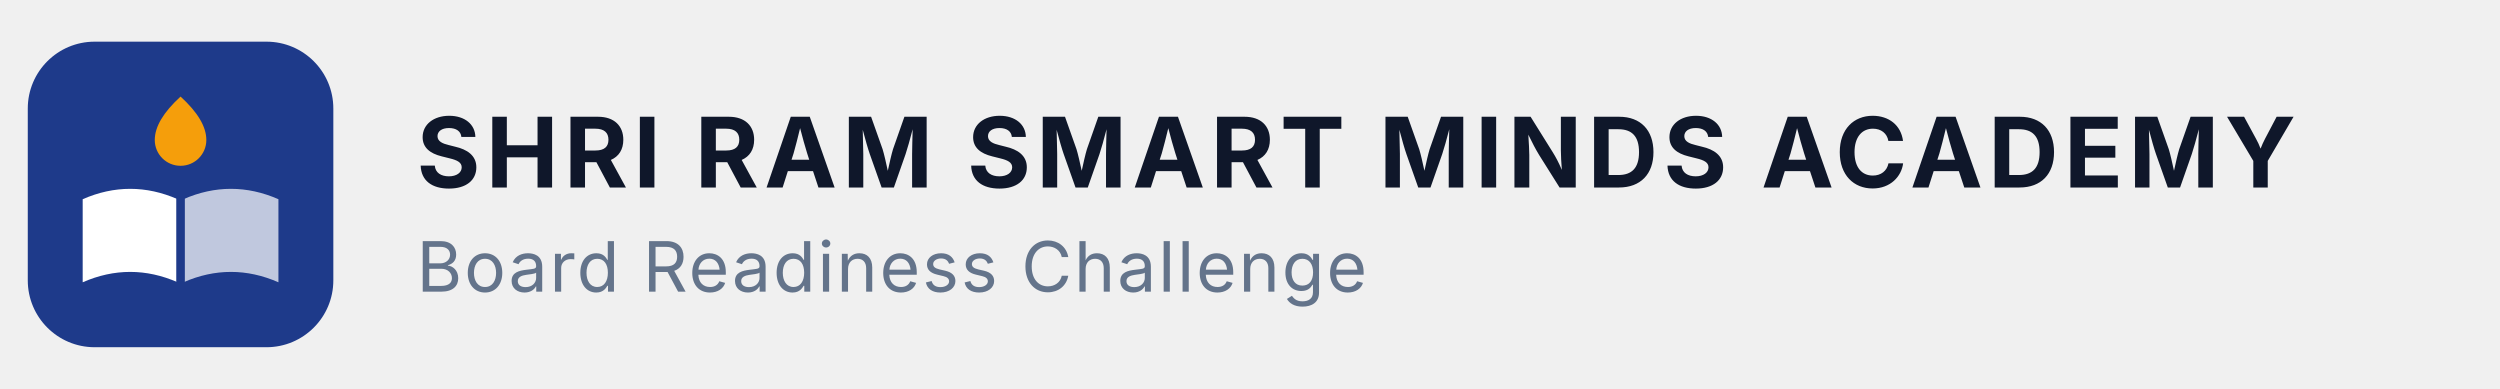
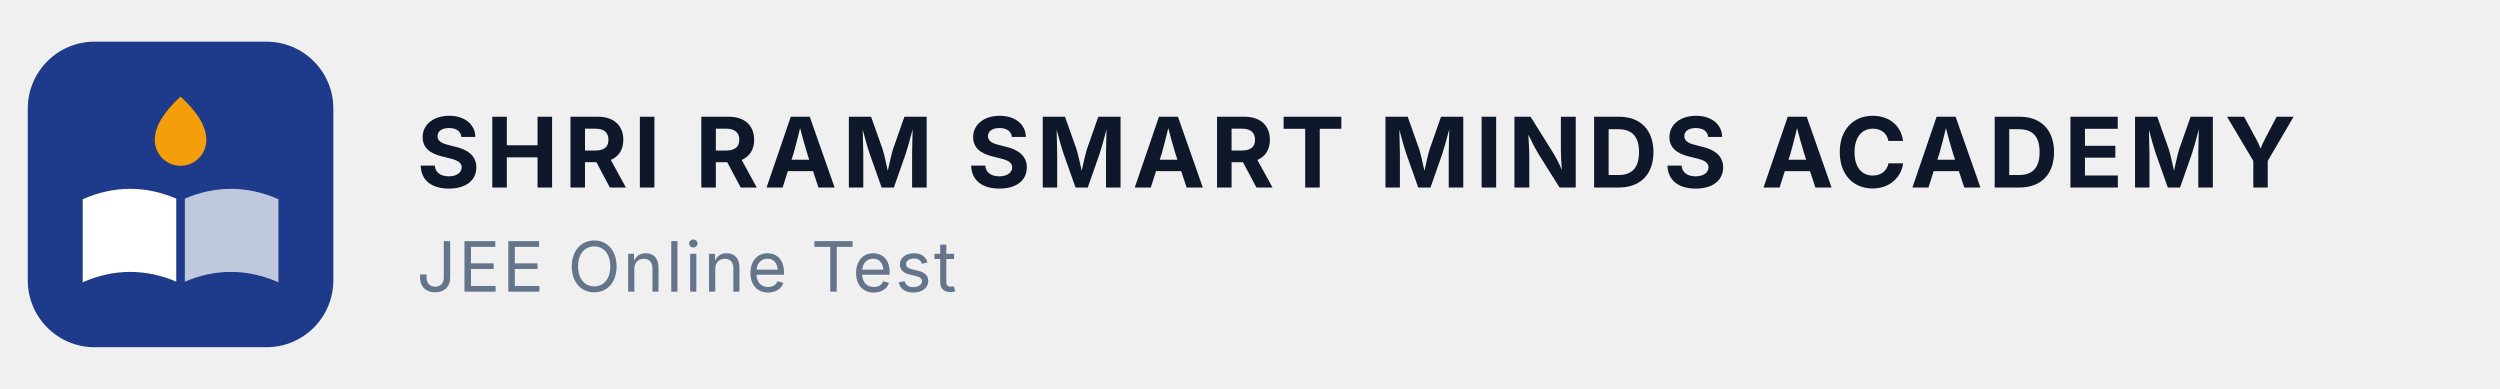
<svg xmlns="http://www.w3.org/2000/svg" width="360" height="56" viewBox="0 0 360 56" role="img" aria-label="Shri Ram Smart Minds Academy — Test Platform">
  <g transform="translate(4 6) scale(0.6875)">
    <rect width="64" height="64" rx="14" fill="#1E3A8A" />
    <path d="M32 11.5c3.6 3.3 5.4 6.3 5.4 9.1a5.4 5.4 0 1 1-10.8 0c0-2.8 1.8-5.8 5.4-9.1z" fill="#F59E0B" />
    <path d="M11.5 33c6.6-2.9 13.3-2.9 19.9 0v17.4c-6.6-2.9-13.3-2.9-19.9 0z" fill="#ffffff" />
    <path d="M52.5 33c-6.6-2.9-13.3-2.9-19.9 0v17.4c6.6-2.9 13.3-2.9 19.9 0z" fill="#ffffff" fill-opacity=".72" />
    <path d="M32 33v17.4" stroke="#1E3A8A" stroke-width="1.8" stroke-linecap="round" />
  </g>
  <text x="60" y="27" font-family="Segoe UI, Inter, system-ui, -apple-system, sans-serif" font-size="14" font-weight="700" letter-spacing="0.8" fill="#0F172A">SHRI RAM SMART MINDS ACADEMY</text>
-   <text x="60" y="42" font-family="Segoe UI, Inter, system-ui, -apple-system, sans-serif" font-size="10" font-weight="400" letter-spacing="0.3" fill="#64748B">Board Readiness Challenge</text>
+   <text x="60" y="42" font-family="Segoe UI, Inter, system-ui, -apple-system, sans-serif" font-size="10" font-weight="400" letter-spacing="0.3" fill="#64748B">JEE Online Test</text>
</svg>
